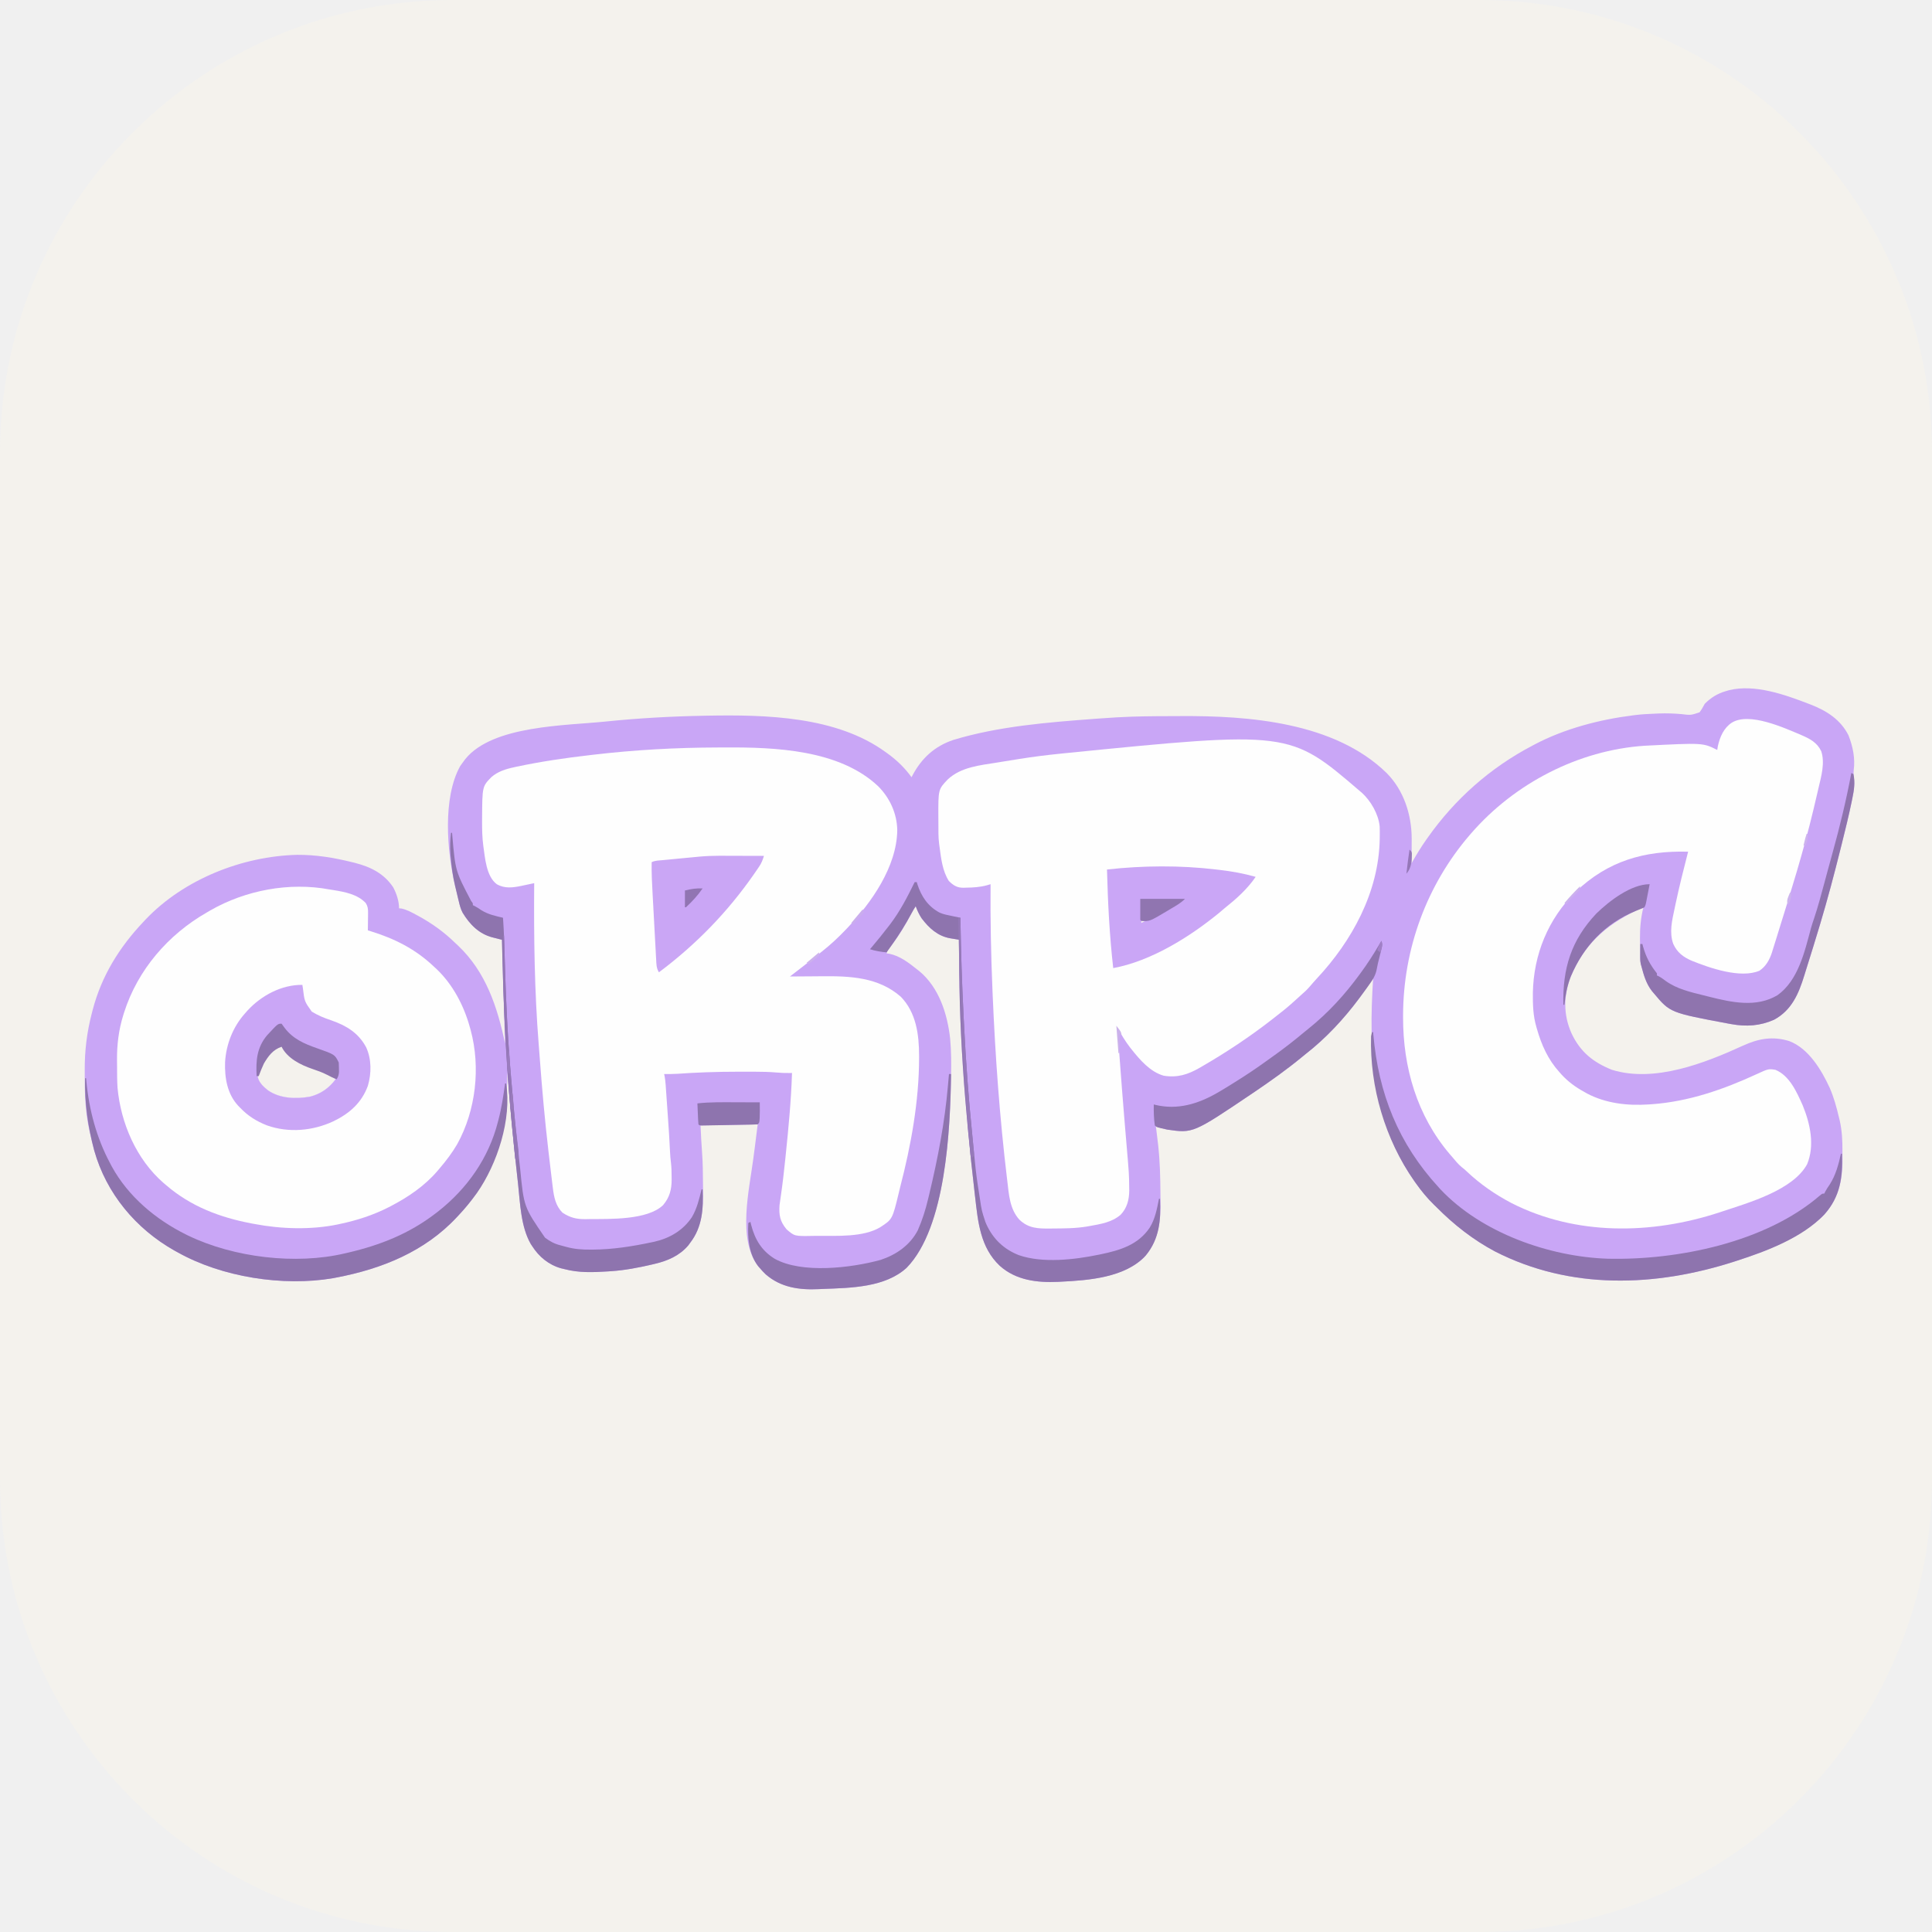
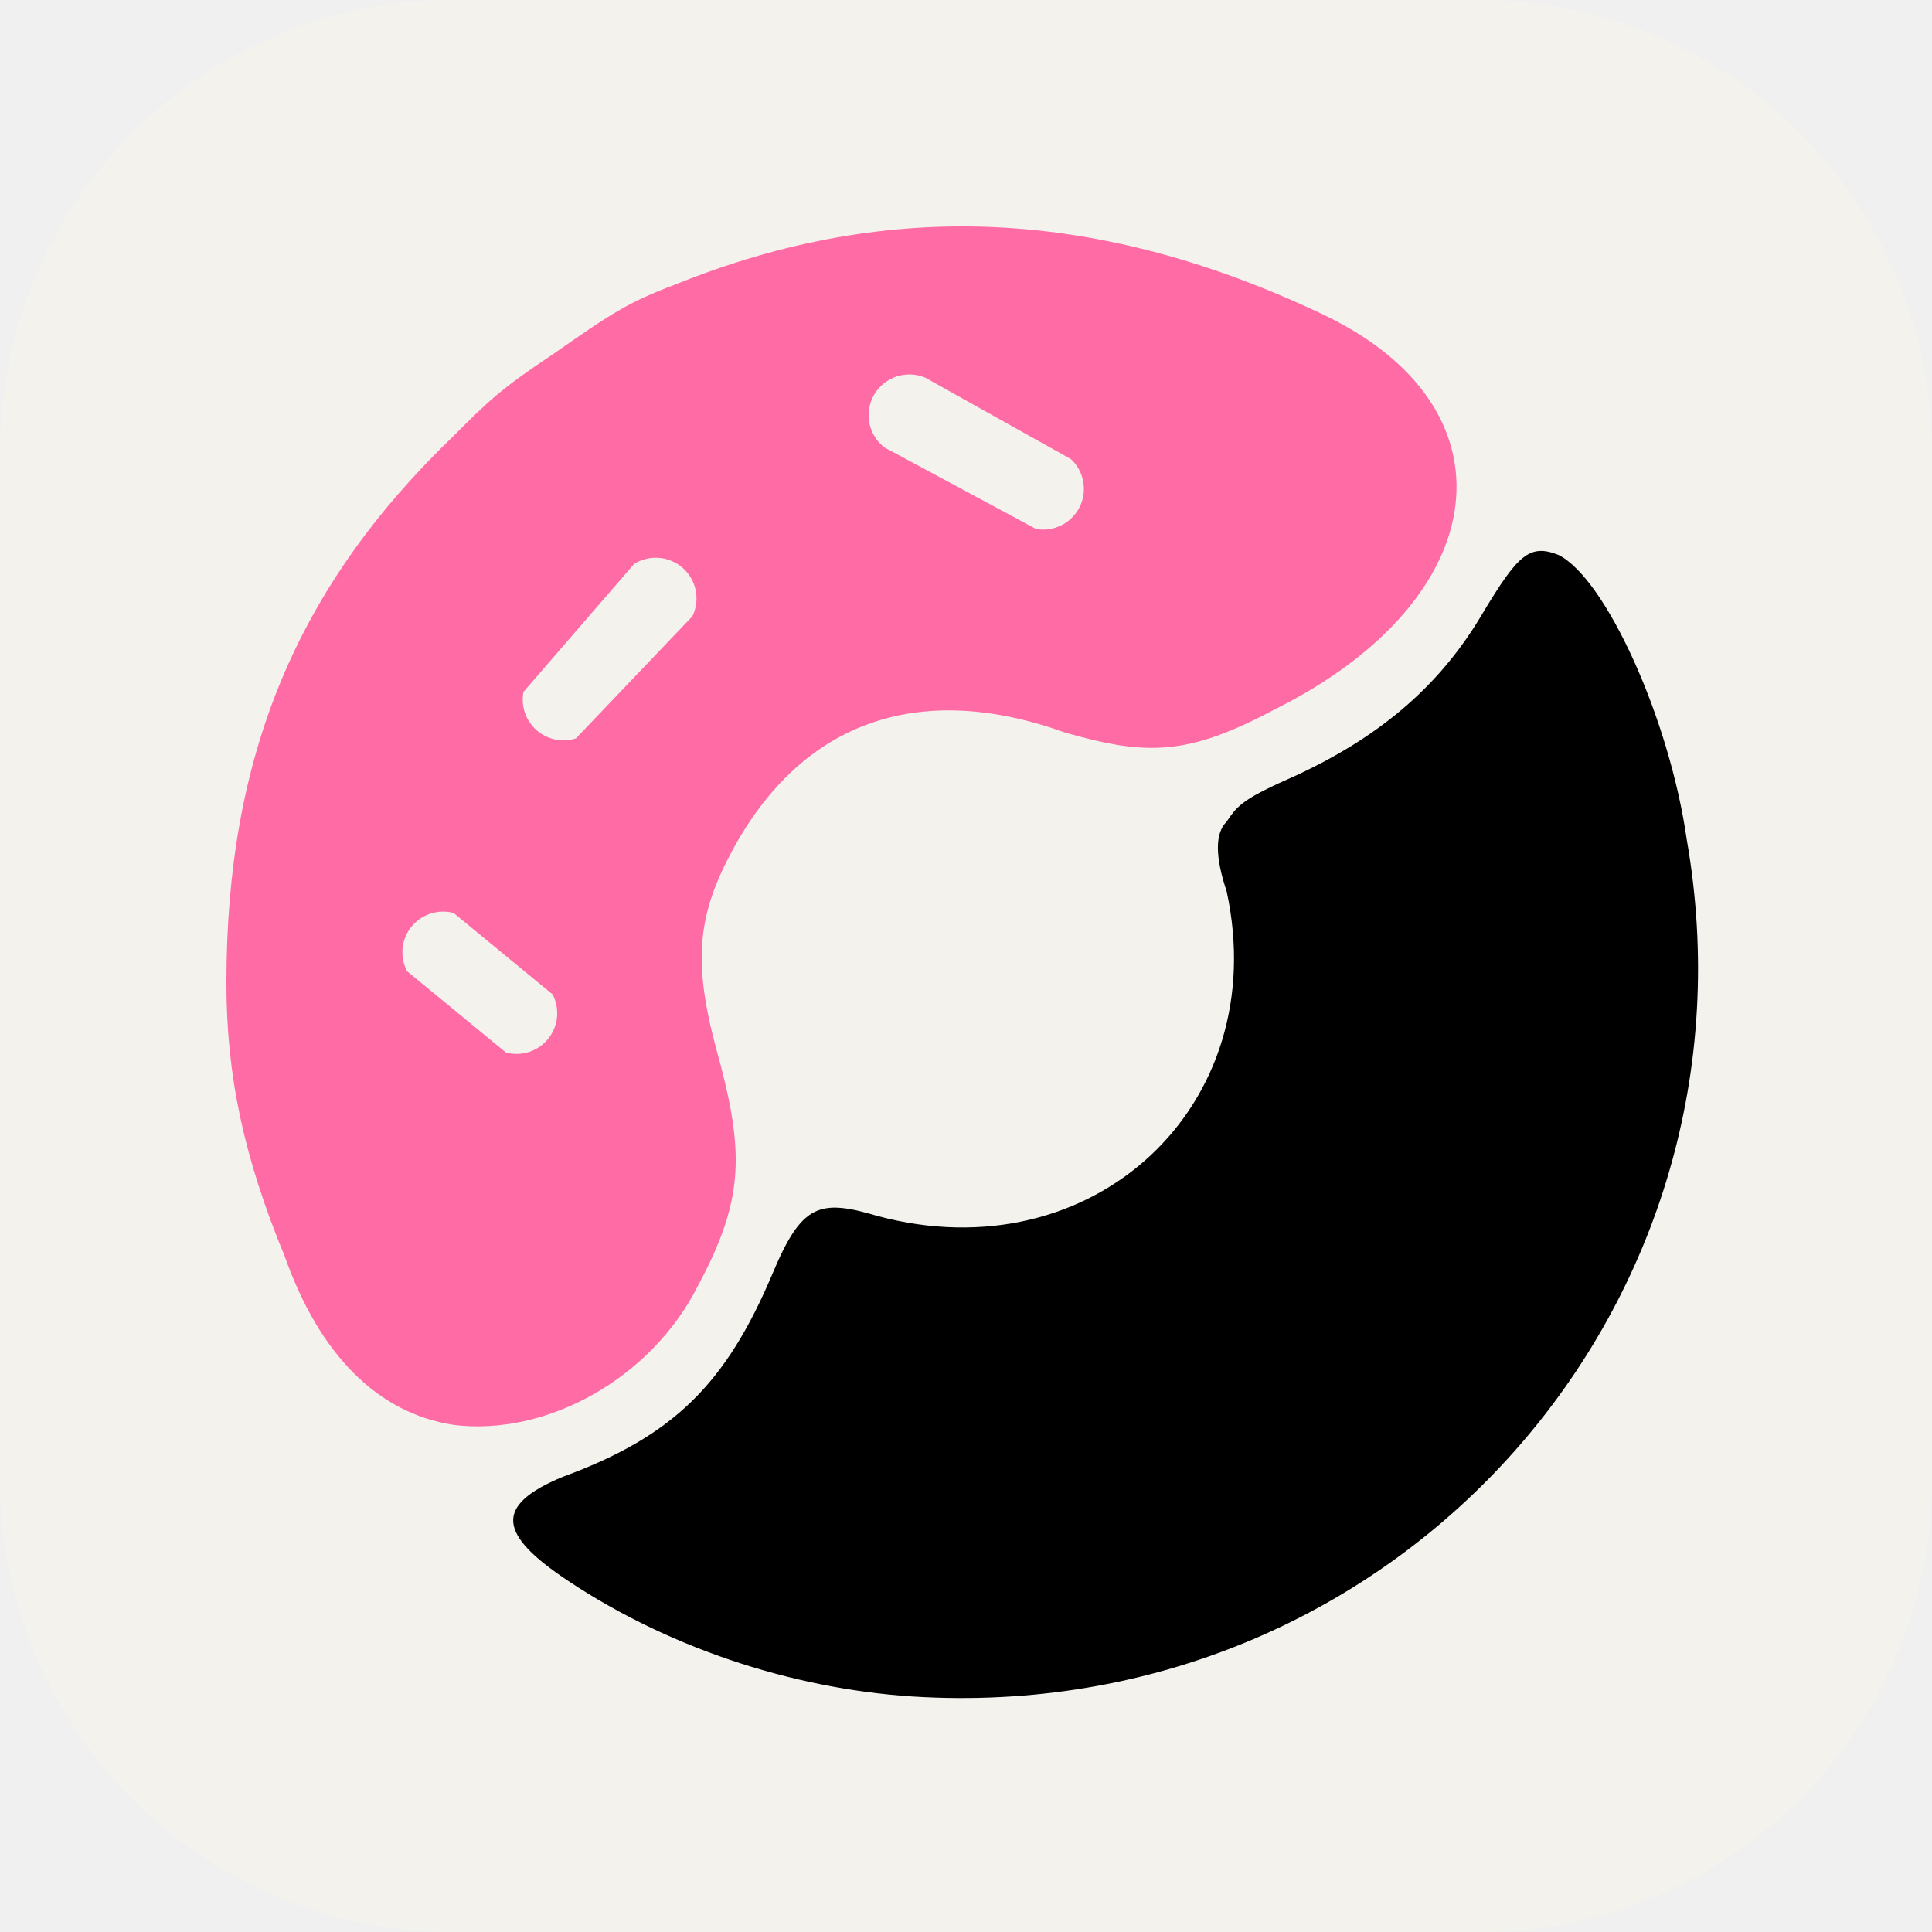
- <svg xmlns="http://www.w3.org/2000/svg" width="256" height="256" id="orpc" viewBox="0 0 256 256" fill="none">
-   <g clip-path="url(#clip0_228_6)">
-     <path d="M196 0H60C26.863 0 0 26.863 0 60V196C0 229.137 26.863 256 60 256H196C229.137 256 256 229.137 256 196V60C256 26.863 229.137 0 196 0Z" fill="#F4F2ED" />
-     <path d="M239.664 93.259C239.807 93.314 239.807 93.314 239.953 93.369C242.035 94.179 243.89 95.356 244.932 97.428C245.514 98.915 245.842 100.492 245.623 102.082C245.591 102.509 245.616 102.842 245.67 103.262C245.751 104.127 245.631 104.886 245.454 105.731C245.423 105.886 245.392 106.041 245.36 106.201C244.978 108.056 244.527 109.896 244.066 111.733C243.993 112.024 243.92 112.316 243.847 112.608C243.024 115.905 242.155 119.186 241.179 122.441C241.14 122.571 241.101 122.7 241.061 122.834C240.505 124.685 239.933 126.531 239.351 128.374C239.26 128.665 239.17 128.956 239.08 129.248C238.334 131.675 237.412 133.859 235.068 135.123C233.221 135.942 231.381 136.058 229.427 135.704C229.292 135.68 229.157 135.655 229.018 135.63C221.295 134.187 221.295 134.187 219.139 131.613C219.057 131.517 218.975 131.42 218.89 131.321C218.114 130.315 217.807 129.212 217.486 128C217.461 127.921 217.436 127.842 217.411 127.76C217.317 127.289 217.323 126.817 217.32 126.338C217.319 126.23 217.319 126.121 217.318 126.01C217.317 125.78 217.316 125.55 217.315 125.32C217.314 124.975 217.31 124.631 217.305 124.286C217.296 122.876 217.424 121.589 217.761 120.218C213.342 122.137 209.997 124.829 208.131 129.421C207.179 131.973 207.125 134.421 208.236 136.925C209.395 139.388 211.086 140.743 213.569 141.749C219.21 143.508 225.923 140.859 230.973 138.546C233.022 137.61 234.912 137.273 237.095 137.952C239.648 138.928 241.345 141.754 242.45 144.153C242.99 145.392 243.348 146.696 243.658 148.011C243.714 148.236 243.714 148.236 243.771 148.465C244.081 149.837 244.14 151.155 244.133 152.557C244.132 152.925 244.136 153.293 244.14 153.662C244.152 156.585 243.545 159.034 241.487 161.189C238.411 164.069 234.083 165.784 230.159 167.049C230.033 167.09 229.907 167.131 229.778 167.173C219.325 170.532 208.087 170.938 198.088 165.819C195.202 164.285 192.649 162.282 190.349 159.962C190.244 159.86 190.138 159.758 190.029 159.653C189.115 158.764 188.331 157.806 187.594 156.766C187.529 156.674 187.464 156.582 187.397 156.488C181.779 148.469 181.327 139.147 181.947 129.667C181.845 129.815 181.743 129.963 181.638 130.116C179.195 133.651 176.397 137.032 172.993 139.673C172.838 139.799 172.684 139.926 172.53 140.053C170.519 141.709 168.397 143.217 166.243 144.676C166.141 144.745 166.038 144.815 165.933 144.886C158.087 150.174 158.087 150.174 154.672 149.678C154.159 149.562 153.658 149.423 153.157 149.261C153.174 149.38 153.19 149.499 153.208 149.621C153.29 150.241 153.363 150.863 153.433 151.485C153.446 151.6 153.459 151.716 153.473 151.835C153.7 153.921 153.747 156.013 153.764 158.11C153.767 158.408 153.771 158.706 153.776 159.004C153.821 161.876 153.55 164.479 151.539 166.667C148.771 169.272 144.243 169.652 140.622 169.828C140.489 169.835 140.357 169.842 140.22 169.85C137.439 169.979 134.617 169.653 132.469 167.718C129.898 165.288 129.59 161.939 129.206 158.581C129.189 158.434 129.172 158.288 129.154 158.137C127.867 147.034 126.947 135.708 127.123 124.526C127.01 124.508 126.897 124.489 126.781 124.47C126.633 124.446 126.484 124.422 126.332 124.397C126.185 124.373 126.038 124.349 125.887 124.324C124.248 124.025 123.118 122.996 122.122 121.683C121.787 121.176 121.545 120.65 121.337 120.079C121.134 120.387 120.958 120.681 120.787 121.006C119.927 122.615 119.008 124.186 117.858 125.604C117.594 125.911 117.594 125.911 117.48 126.332C117.6 126.348 117.72 126.363 117.844 126.38C119.213 126.651 120.401 127.56 121.475 128.417C121.634 128.54 121.634 128.54 121.797 128.666C124.425 130.843 125.536 134.332 125.9 137.636C126.05 139.286 126.057 140.936 126.021 142.591C126.019 142.716 126.017 142.841 126.015 142.969C125.894 150.018 125.23 162.765 120.137 167.986C117.293 170.591 112.77 170.651 109.119 170.789C108.903 170.797 108.687 170.807 108.471 170.818C105.908 170.939 103.473 170.604 101.471 168.868C101.186 168.598 100.929 168.32 100.675 168.022C100.6 167.936 100.525 167.85 100.448 167.761C97.686 164.14 99.3 157.571 99.822 153.503C99.882 153.042 99.943 152.581 100.004 152.12C100.141 151.075 100.27 150.029 100.399 148.984C96.649 149.052 96.649 149.052 92.823 149.123C92.911 150.984 92.911 150.984 93.035 152.843C93.129 154.126 93.139 155.412 93.147 156.699C93.149 156.991 93.153 157.283 93.158 157.575C93.203 160.126 93.061 162.608 91.445 164.687C91.363 164.8 91.28 164.914 91.194 165.031C90.028 166.395 88.465 167.067 86.762 167.466C86.574 167.511 86.574 167.511 86.382 167.556C84.593 167.974 82.809 168.315 80.977 168.439C80.83 168.449 80.684 168.459 80.533 168.469C78.564 168.595 76.696 168.669 74.778 168.161C74.629 168.125 74.481 168.089 74.328 168.053C72.709 167.598 71.406 166.522 70.508 165.103C70.446 165.009 70.384 164.915 70.321 164.818C69.012 162.531 68.926 159.454 68.648 156.896C68.617 156.623 68.587 156.349 68.556 156.076C68.031 151.403 67.6 146.721 67.202 142.035C67.202 142.116 67.203 142.197 67.204 142.28C67.256 149.332 65.697 155.855 60.727 161.073C60.664 161.142 60.601 161.21 60.536 161.28C56.293 165.839 50.601 168.13 44.611 169.272C44.361 169.321 44.361 169.321 44.106 169.371C37.492 170.491 29.406 169.233 23.535 165.937C23.392 165.859 23.249 165.781 23.102 165.7C18.005 162.819 14.091 158.152 12.486 152.447C12.281 151.679 12.097 150.906 11.921 150.13C11.888 149.982 11.854 149.834 11.82 149.682C11.348 147.474 11.227 145.312 11.232 143.059C11.232 142.628 11.229 142.198 11.226 141.768C11.217 139.232 11.511 136.804 12.145 134.349C12.187 134.183 12.229 134.018 12.273 133.847C13.451 129.321 15.807 125.528 18.989 122.163C19.099 122.045 19.21 121.927 19.323 121.805C24.399 116.492 32.126 113.446 39.376 113.27C41.847 113.253 44.223 113.642 46.617 114.234C46.753 114.267 46.889 114.301 47.029 114.335C49.107 114.869 50.86 115.726 52.101 117.57C52.546 118.413 52.876 119.395 52.876 120.357C53.038 120.371 53.038 120.371 53.205 120.385C53.883 120.536 54.442 120.837 55.054 121.165C55.181 121.232 55.308 121.3 55.439 121.37C57.224 122.344 58.858 123.514 60.314 124.943C60.444 125.063 60.573 125.183 60.706 125.307C64.375 128.782 65.918 133.448 66.926 138.283C66.923 138.188 66.919 138.093 66.916 137.995C66.815 135.152 66.73 132.31 66.651 129.467C66.636 128.907 66.62 128.347 66.604 127.787C66.574 126.7 66.543 125.613 66.513 124.526C66.373 124.491 66.234 124.456 66.09 124.42C65.903 124.372 65.717 124.324 65.531 124.276C65.439 124.253 65.347 124.23 65.253 124.206C63.458 123.738 62.246 122.494 61.299 120.936C61.042 120.447 60.913 119.946 60.788 119.41C60.76 119.295 60.732 119.181 60.703 119.063C60.645 118.824 60.589 118.585 60.533 118.345C60.457 118.015 60.377 117.687 60.296 117.358C59.224 112.81 58.63 105.736 60.977 101.51C61.118 101.303 61.264 101.1 61.416 100.902C61.495 100.796 61.574 100.69 61.656 100.58C65.291 96.086 74.986 96.161 80.331 95.599C84.624 95.16 88.923 94.921 93.236 94.84C93.397 94.836 93.558 94.833 93.724 94.83C101.462 94.691 110.805 94.896 117.342 99.651C117.42 99.707 117.497 99.762 117.577 99.819C118.827 100.719 119.873 101.733 120.786 102.986C120.825 102.91 120.863 102.835 120.903 102.757C122.119 100.449 123.856 98.875 126.322 98.044C132.311 96.23 138.857 95.712 145.073 95.248C145.186 95.239 145.3 95.231 145.416 95.222C146.206 95.164 146.995 95.112 147.785 95.065C147.9 95.058 148.015 95.052 148.134 95.045C150.459 94.913 152.785 94.896 155.113 94.893C155.534 94.892 155.955 94.89 156.375 94.887C165.492 94.82 176.851 95.701 183.737 102.43C186.008 104.712 187.048 107.943 187.057 111.124C187.056 111.515 187.054 111.906 187.052 112.297C187.051 112.499 187.051 112.702 187.05 112.904C187.049 113.397 187.046 113.889 187.043 114.381C187.102 114.277 187.161 114.172 187.222 114.064C187.752 113.134 188.307 112.235 188.92 111.359C189.003 111.24 189.086 111.121 189.172 110.999C192.797 105.865 197.47 101.73 203.022 98.817C203.115 98.767 203.208 98.718 203.304 98.666C207.276 96.561 211.951 95.341 216.384 94.787C216.478 94.775 216.572 94.763 216.669 94.75C217.559 94.641 218.45 94.597 219.346 94.561C219.507 94.554 219.668 94.547 219.833 94.54C220.826 94.502 221.789 94.535 222.778 94.621C224.04 94.774 224.04 94.774 225.198 94.388C225.471 94.026 225.672 93.656 225.889 93.259C226.69 92.45 227.559 91.91 228.644 91.591C228.871 91.524 228.871 91.524 229.103 91.456C232.488 90.616 236.504 92.037 239.664 93.259ZM151.229 122.024C151.229 122.116 151.229 122.208 151.229 122.302C151.41 122.211 151.592 122.119 151.78 122.024C151.598 122.024 151.416 122.024 151.229 122.024ZM35.795 139.534C35.049 140.4 34.392 141.464 34.142 142.591C34.249 143.405 34.886 143.964 35.489 144.462C37.086 145.577 39.206 145.639 41.073 145.315C42.513 144.952 43.587 144.182 44.473 143.008C43.603 142.358 42.76 141.965 41.735 141.627C40.606 141.234 39.64 140.83 38.688 140.09C38.604 140.029 38.52 139.967 38.434 139.904C38.067 139.62 37.799 139.324 37.551 138.935C37.472 138.811 37.392 138.688 37.31 138.561C36.716 138.561 36.212 139.149 35.795 139.534Z" fill="#C9A6F6" />
-     <path d="M95.18 99.044C95.477 99.043 95.773 99.042 96.07 99.04C102.713 99.006 111.217 99.328 116.357 104.176C117.907 105.733 118.855 107.784 118.892 110.004C118.833 114.857 115.448 119.64 112.246 122.997C112.174 123.073 112.102 123.148 112.029 123.225C111.053 124.245 110.049 125.182 108.94 126.054C108.793 126.172 108.646 126.29 108.499 126.407C107.599 127.127 106.689 127.833 105.777 128.536C105.67 128.619 105.563 128.701 105.452 128.786C105.191 128.988 104.93 129.189 104.669 129.39C104.806 129.388 104.806 129.388 104.946 129.387C105.907 129.377 106.868 129.371 107.829 129.367C108.186 129.365 108.543 129.362 108.901 129.358C112.65 129.321 116.399 129.479 119.357 132.068C121.398 134.159 121.782 137.09 121.785 139.89C121.785 139.987 121.785 140.084 121.785 140.184C121.776 145.934 120.717 151.772 119.271 157.322C119.218 157.542 119.165 157.762 119.113 157.983C118.25 161.562 118.25 161.562 116.654 162.602C114.4 163.973 110.858 163.741 108.31 163.755C108.097 163.757 107.884 163.759 107.671 163.763C105.281 163.809 105.281 163.809 104.223 162.89C103.355 161.846 103.202 161.027 103.292 159.684C103.347 159.243 103.414 158.804 103.48 158.365C103.709 156.79 103.886 155.213 104.05 153.63C104.064 153.49 104.079 153.35 104.094 153.205C104.476 149.536 104.828 145.863 104.945 142.174C104.865 142.176 104.784 142.178 104.702 142.179C104.061 142.186 103.434 142.168 102.796 142.106C101.943 142.031 101.096 142.013 100.24 142.012C100.084 142.011 99.929 142.011 99.768 142.01C99.267 142.009 98.766 142.009 98.264 142.009C98.008 142.009 98.008 142.009 97.746 142.009C95.05 142.009 92.374 142.097 89.684 142.287C89.122 142.32 88.565 142.323 88.002 142.313C88.023 142.412 88.045 142.512 88.067 142.614C88.138 142.998 88.176 143.37 88.204 143.759C88.219 143.98 88.219 143.98 88.236 144.206C88.246 144.364 88.257 144.522 88.269 144.685C88.28 144.851 88.292 145.016 88.304 145.187C88.329 145.538 88.353 145.889 88.378 146.24C88.414 146.769 88.452 147.297 88.489 147.826C88.601 149.416 88.713 151.006 88.781 152.598C88.803 153.074 88.838 153.543 88.899 154.015C88.981 154.658 88.991 155.285 88.992 155.932C88.993 156.05 88.995 156.168 88.997 156.29C89 157.616 88.73 158.657 87.864 159.684C85.784 161.691 80.772 161.513 78.127 161.534C77.954 161.538 77.781 161.542 77.604 161.546C76.372 161.555 75.556 161.351 74.528 160.683C73.62 159.767 73.395 158.595 73.247 157.347C73.228 157.19 73.228 157.19 73.207 157.03C73.165 156.685 73.123 156.339 73.082 155.993C73.067 155.871 73.052 155.75 73.037 155.625C72.926 154.709 72.818 153.792 72.712 152.875C72.697 152.746 72.682 152.618 72.666 152.485C72.197 148.45 71.832 144.41 71.533 140.358C71.486 139.714 71.435 139.069 71.384 138.425C70.817 131.303 70.729 124.163 70.783 117.022C70.705 117.039 70.628 117.055 70.548 117.073C70.19 117.15 69.832 117.225 69.475 117.3C69.352 117.326 69.23 117.353 69.104 117.38C67.964 117.617 66.875 117.768 65.824 117.161C64.418 116.102 64.271 113.665 64.033 112.019C63.895 110.962 63.874 109.914 63.878 108.849C63.879 108.689 63.88 108.529 63.88 108.365C63.907 104.208 63.907 104.208 65.114 102.969C65.947 102.239 67.009 101.901 68.071 101.675C68.197 101.647 68.322 101.62 68.451 101.591C71.624 100.917 74.863 100.439 78.084 100.068C78.351 100.036 78.351 100.036 78.623 100.004C84.127 99.357 89.64 99.058 95.18 99.044Z" fill="#FEFEFE" />
-     <path d="M180.156 104.793C180.257 104.878 180.358 104.962 180.462 105.05C181.639 106.127 182.647 107.863 182.812 109.481C182.829 109.902 182.83 110.321 182.825 110.742C182.823 110.971 182.823 110.971 182.82 111.205C182.687 118.22 179.152 124.673 174.469 129.681C174.163 130.011 173.868 130.347 173.578 130.692C173.192 131.142 172.774 131.53 172.324 131.914C172.006 132.189 171.699 132.473 171.392 132.759C170.537 133.536 169.635 134.243 168.723 134.948C168.598 135.046 168.598 135.046 168.47 135.145C165.569 137.402 162.497 139.438 159.321 141.28C159.202 141.349 159.082 141.419 158.958 141.491C157.398 142.385 156.019 142.829 154.196 142.537C152.401 142.027 151.045 140.438 149.92 139.022C149.861 138.948 149.802 138.875 149.742 138.799C149.108 137.982 148.59 137.087 148.06 136.199C148.15 137.411 148.24 138.623 148.33 139.836C148.353 140.141 148.376 140.447 148.398 140.753C148.573 143.107 148.754 145.461 148.95 147.813C148.979 148.161 149.008 148.508 149.036 148.856C149.055 149.085 149.074 149.315 149.093 149.544C149.102 149.657 149.112 149.769 149.121 149.885C149.167 150.441 149.214 150.996 149.262 151.551C149.607 155.578 149.607 155.578 149.625 157.393C149.628 157.567 149.628 157.567 149.631 157.745C149.624 158.968 149.337 160.082 148.48 160.97C147.317 161.97 145.804 162.203 144.341 162.463C144.203 162.488 144.203 162.488 144.062 162.514C142.534 162.774 140.987 162.773 139.442 162.785C139.34 162.786 139.237 162.787 139.132 162.789C137.563 162.806 136.268 162.764 135.082 161.62C133.788 160.206 133.684 158.284 133.468 156.444C133.456 156.35 133.445 156.256 133.433 156.159C132.459 148.056 131.874 139.905 131.53 131.752C131.524 131.604 131.518 131.455 131.511 131.303C131.311 126.586 131.214 121.881 131.255 117.161C131.033 117.227 131.033 117.227 130.806 117.294C129.881 117.553 128.956 117.608 128.001 117.621C127.901 117.625 127.801 117.629 127.698 117.633C126.835 117.643 126.35 117.345 125.728 116.735C124.887 115.407 124.712 113.829 124.505 112.297C124.481 112.123 124.457 111.95 124.433 111.771C124.327 110.911 124.342 110.047 124.342 109.182C124.342 108.869 124.339 108.557 124.337 108.244C124.322 104.602 124.322 104.602 125.583 103.278C127.352 101.617 129.888 101.403 132.185 101.032C132.39 100.998 132.596 100.964 132.801 100.93C133.433 100.825 134.066 100.724 134.699 100.624C134.861 100.598 134.861 100.598 135.027 100.571C136.864 100.277 138.703 100.047 140.553 99.86C140.698 99.845 140.843 99.83 140.993 99.815C170.871 96.829 170.871 96.829 180.156 104.793ZM151.229 122.024C151.229 122.116 151.229 122.208 151.229 122.302C151.41 122.211 151.592 122.119 151.78 122.024C151.598 122.024 151.416 122.024 151.229 122.024Z" fill="#FEFEFE" />
-     <path d="M238.715 97.411C239.831 97.898 240.783 98.394 241.322 99.539C241.842 101.075 241.325 102.881 240.964 104.402C240.913 104.622 240.863 104.841 240.813 105.061C240.663 105.713 240.508 106.365 240.352 107.016C240.329 107.112 240.307 107.208 240.283 107.307C238.979 112.774 237.308 118.131 235.636 123.492C235.541 123.801 235.445 124.109 235.35 124.418C235.206 124.886 235.059 125.353 234.911 125.82C234.854 126.008 234.854 126.008 234.795 126.201C234.481 127.173 234 128.048 233.138 128.625C230.622 129.694 226.562 128.268 224.178 127.31C223.051 126.824 222.231 126.216 221.714 125.067C221.167 123.555 221.558 121.947 221.885 120.426C221.928 120.223 221.97 120.019 222.013 119.816C222.506 117.48 223.092 115.165 223.685 112.853C217.898 112.701 213.071 114.063 208.782 118.169C205.146 121.75 203.211 126.46 203.112 131.56C203.101 133.107 203.135 134.568 203.573 136.06C203.601 136.157 203.628 136.254 203.656 136.353C204.262 138.468 205.122 140.391 206.604 142.035C206.774 142.226 206.774 142.226 206.947 142.421C207.838 143.371 208.772 144.055 209.91 144.676C210.039 144.75 210.168 144.824 210.3 144.9C212.814 146.215 215.665 146.531 218.45 146.343C218.597 146.334 218.743 146.324 218.895 146.314C223.775 145.96 228.36 144.362 232.781 142.323C234.323 141.614 234.323 141.614 235.256 141.757C237.13 142.534 238.085 144.712 238.871 146.474C239.86 148.892 240.488 151.754 239.457 154.256C237.595 157.711 231.63 159.386 228.23 160.518C228.02 160.588 228.02 160.588 227.805 160.659C218.833 163.591 208.815 163.759 200.267 159.406C198.112 158.274 196.134 156.907 194.36 155.228C194.065 154.949 194.065 154.949 193.715 154.677C193.215 154.269 192.829 153.786 192.416 153.292C192.31 153.17 192.205 153.048 192.096 152.922C187.767 147.836 185.905 141.445 185.916 134.818C185.916 134.717 185.916 134.617 185.916 134.513C185.935 125.747 189.046 117.257 194.757 110.629C194.859 110.511 194.859 110.511 194.963 110.391C200.71 103.784 209.171 99.401 217.899 98.817C225.652 98.42 225.652 98.42 227.542 99.373C227.584 99.115 227.584 99.115 227.628 98.852C227.899 97.632 228.412 96.456 229.47 95.76C231.804 94.309 236.457 96.464 238.715 97.411Z" fill="#FEFEFE" />
-     <path d="M43.647 117.856C43.83 117.885 44.013 117.914 44.197 117.942C45.71 118.189 47.374 118.499 48.468 119.662C48.737 120.1 48.776 120.429 48.77 120.941C48.769 121.145 48.769 121.145 48.767 121.354C48.764 121.565 48.764 121.565 48.761 121.781C48.759 121.925 48.758 122.068 48.757 122.216C48.754 122.569 48.749 122.922 48.743 123.275C48.83 123.302 48.916 123.328 49.005 123.355C52.307 124.378 55.031 125.73 57.559 128.139C57.663 128.234 57.766 128.33 57.872 128.428C59.999 130.46 61.459 133.233 62.243 136.06C62.283 136.201 62.324 136.341 62.365 136.486C63.696 141.429 63.064 147.12 60.584 151.606C59.911 152.76 59.116 153.808 58.248 154.82C58.154 154.932 58.06 155.043 57.964 155.158C56.259 157.15 54.078 158.624 51.774 159.823C51.689 159.867 51.603 159.912 51.516 159.957C49.471 161.006 47.267 161.715 45.024 162.185C44.927 162.206 44.831 162.227 44.731 162.249C41.221 162.976 37.236 162.856 33.729 162.185C33.599 162.161 33.47 162.138 33.337 162.113C29.159 161.324 25.276 159.857 22.02 157.044C21.898 156.941 21.777 156.839 21.652 156.734C18.064 153.6 16.014 148.849 15.573 144.136C15.517 143.251 15.515 142.366 15.513 141.479C15.511 141.137 15.507 140.794 15.503 140.451C15.489 138.432 15.727 136.464 16.329 134.531C16.364 134.417 16.4 134.302 16.436 134.184C18.241 128.505 22.281 123.842 27.392 120.913C27.547 120.822 27.701 120.731 27.86 120.638C32.545 117.952 38.339 116.862 43.647 117.856ZM35.795 139.534C35.049 140.4 34.392 141.464 34.142 142.591C34.249 143.405 34.886 143.964 35.489 144.462C37.086 145.578 39.206 145.639 41.073 145.315C42.513 144.952 43.587 144.182 44.473 143.008C43.603 142.358 42.76 141.965 41.735 141.627C40.606 141.234 39.64 140.83 38.688 140.09C38.604 140.029 38.52 139.967 38.434 139.904C38.067 139.62 37.799 139.324 37.551 138.935C37.472 138.812 37.392 138.688 37.31 138.561C36.716 138.561 36.212 139.149 35.795 139.534Z" fill="#FEFEFE" />
-     <path d="M40.065 130.501C40.089 130.649 40.112 130.796 40.136 130.949C40.344 132.689 40.344 132.689 41.311 134.046C42.148 134.554 42.97 134.897 43.896 135.2C45.874 135.891 47.479 136.842 48.514 138.764C49.24 140.33 49.228 142.225 48.746 143.871C47.93 146.125 46.294 147.55 44.197 148.567C41.448 149.854 38.262 150.139 35.382 149.122C33.988 148.576 32.837 147.86 31.8 146.76C31.72 146.679 31.64 146.597 31.557 146.514C30.101 144.937 29.756 142.815 29.825 140.731C29.964 138.351 30.891 136.021 32.489 134.253C32.596 134.131 32.703 134.009 32.813 133.883C34.66 131.888 37.328 130.47 40.065 130.501ZM35.795 139.534C35.049 140.4 34.392 141.464 34.142 142.591C34.249 143.405 34.886 143.964 35.489 144.462C37.086 145.577 39.206 145.639 41.073 145.315C42.513 144.952 43.587 144.182 44.473 143.008C43.603 142.358 42.76 141.965 41.735 141.627C40.606 141.234 39.64 140.83 38.688 140.09C38.604 140.029 38.52 139.967 38.434 139.904C38.067 139.62 37.799 139.324 37.551 138.935C37.472 138.811 37.392 138.688 37.31 138.561C36.716 138.561 36.212 139.149 35.795 139.534Z" fill="#CAA6F6" />
-     <path d="M181.809 136.755C181.854 136.755 181.9 136.755 181.947 136.755C181.955 136.853 181.963 136.951 181.971 137.053C182.652 144.91 185.3 151.53 190.625 157.322C190.736 157.445 190.736 157.445 190.849 157.571C196.298 163.371 205.313 166.536 213.051 166.788C222.291 166.997 233.917 164.638 241.119 158.433C241.454 158.155 241.454 158.155 241.73 158.155C241.766 158.078 241.802 158 241.839 157.919C242.022 157.568 242.238 157.257 242.462 156.931C243.245 155.703 243.619 154.29 243.934 152.875C243.979 152.875 244.025 152.875 244.071 152.875C244.179 155.968 243.862 158.554 241.73 160.935C238.782 164.021 234.099 165.78 230.159 167.049C230.033 167.09 229.907 167.131 229.778 167.173C219.325 170.532 208.087 170.938 198.088 165.819C195.202 164.286 192.649 162.282 190.349 159.962C190.244 159.86 190.138 159.758 190.029 159.654C189.115 158.764 188.331 157.806 187.594 156.766C187.529 156.674 187.464 156.582 187.397 156.488C183.542 150.986 181.489 144.065 181.671 137.311C181.74 136.972 181.74 136.972 181.809 136.755Z" fill="#8E74AE" />
-     <path d="M161.147 115.215C161.345 115.238 161.345 115.238 161.547 115.26C163.194 115.449 164.785 115.734 166.381 116.188C165.267 117.826 163.785 119.133 162.249 120.357C162.013 120.557 161.778 120.756 161.543 120.956C157.651 124.148 152.504 127.361 147.509 128.278C147.015 123.932 146.796 119.587 146.683 115.215C151.416 114.685 156.417 114.645 161.147 115.215ZM151.229 122.024C151.229 122.116 151.229 122.208 151.229 122.302C151.41 122.211 151.592 122.119 151.78 122.024C151.598 122.024 151.416 122.024 151.229 122.024Z" fill="#CAA6F6" />
-     <path d="M11.275 142.869C11.321 142.869 11.366 142.869 11.413 142.869C11.422 142.99 11.431 143.11 11.44 143.234C11.795 147.037 12.785 150.762 14.582 154.125C14.658 154.271 14.734 154.417 14.813 154.567C16.995 158.543 20.634 161.59 24.637 163.575C24.733 163.623 24.829 163.67 24.927 163.719C30.98 166.636 39.183 167.619 45.713 166.076C45.861 166.042 46.01 166.008 46.163 165.972C50.407 164.976 54.214 163.471 57.697 160.796C57.83 160.694 57.963 160.592 58.099 160.487C61.906 157.482 64.745 153.453 65.962 148.706C65.988 148.607 66.014 148.509 66.041 148.408C66.462 146.813 66.705 145.197 66.926 143.564C66.972 143.564 67.017 143.564 67.064 143.564C67.833 148.304 65.887 154.224 63.208 158.062C62.445 159.123 61.627 160.128 60.727 161.074C60.664 161.142 60.601 161.21 60.536 161.28C56.293 165.839 50.601 168.13 44.611 169.272C44.444 169.305 44.278 169.338 44.106 169.371C37.492 170.491 29.406 169.233 23.535 165.937C23.392 165.859 23.249 165.781 23.102 165.7C18.005 162.819 14.091 158.152 12.486 152.448C11.629 149.226 11.216 146.197 11.275 142.869Z" fill="#8E74AE" />
-     <path d="M97.834 113.4C98.163 113.401 98.493 113.401 98.823 113.402C99.624 113.404 100.425 113.406 101.226 113.409C101.068 113.927 100.903 114.366 100.599 114.814C100.494 114.969 100.494 114.969 100.387 115.128C100.312 115.237 100.236 115.346 100.158 115.459C100.039 115.632 100.039 115.632 99.918 115.808C96.419 120.852 92.208 125.172 87.313 128.834C86.968 128.298 86.973 127.725 86.943 127.106C86.936 126.988 86.93 126.87 86.922 126.748C86.9 126.358 86.88 125.967 86.86 125.577C86.845 125.304 86.83 125.032 86.815 124.759C86.783 124.187 86.753 123.616 86.722 123.044C86.684 122.314 86.644 121.585 86.604 120.856C86.573 120.293 86.542 119.729 86.512 119.166C86.497 118.897 86.483 118.629 86.468 118.36C86.393 116.987 86.323 115.619 86.349 114.243C86.805 114.013 87.317 114.021 87.819 113.973C87.999 113.956 87.999 113.956 88.184 113.938C88.44 113.913 88.696 113.888 88.952 113.863C89.338 113.826 89.723 113.789 90.108 113.751C90.723 113.691 91.338 113.633 91.953 113.577C92.221 113.552 92.489 113.526 92.757 113.5C94.445 113.351 96.141 113.394 97.834 113.4Z" fill="#CAA6F5" />
-     <path d="M121.199 116.883C121.29 116.883 121.381 116.883 121.475 116.883C121.515 117.022 121.515 117.022 121.557 117.163C122.083 118.801 122.973 120.113 124.51 120.932C125.012 121.154 125.542 121.252 126.078 121.361C126.192 121.385 126.306 121.409 126.423 121.434C126.702 121.493 126.981 121.551 127.26 121.608C127.263 121.774 127.265 121.941 127.268 122.113C127.335 126.268 127.466 130.416 127.677 134.566C127.7 135.009 127.722 135.453 127.744 135.896C127.993 140.848 128.356 145.777 128.863 150.708C128.917 151.248 128.97 151.788 129.023 152.327C129.041 152.516 129.059 152.705 129.078 152.894C129.113 153.251 129.147 153.608 129.182 153.965C129.309 155.263 129.477 156.55 129.688 157.837C129.742 158.17 129.793 158.503 129.843 158.837C130.075 160.406 130.075 160.406 130.566 161.907C130.613 162.018 130.659 162.128 130.707 162.241C131.597 164.191 133.042 165.55 135.019 166.321C138.187 167.408 142.371 166.915 145.564 166.259C145.654 166.24 145.744 166.222 145.837 166.203C148.393 165.672 150.79 164.966 152.331 162.689C153.061 161.529 153.306 160.181 153.57 158.85C153.616 158.85 153.661 158.85 153.708 158.85C153.836 161.644 153.647 164.163 151.802 166.381C149.139 169.276 144.315 169.649 140.622 169.828C140.489 169.835 140.357 169.842 140.22 169.85C137.439 169.979 134.617 169.653 132.469 167.718C129.898 165.288 129.59 161.939 129.206 158.581C129.18 158.361 129.18 158.361 129.154 158.138C127.867 147.034 126.947 135.708 127.123 124.526C127.01 124.508 126.897 124.489 126.781 124.471C126.633 124.446 126.484 124.422 126.332 124.397C126.185 124.373 126.038 124.349 125.887 124.324C124.248 124.025 123.118 122.996 122.122 121.683C121.787 121.176 121.545 120.65 121.337 120.079C121.134 120.387 120.958 120.681 120.787 121.006C120 122.479 119.136 123.861 118.169 125.221C118.039 125.404 117.909 125.587 117.78 125.771C117.681 125.91 117.582 126.05 117.48 126.193C116.713 126.123 116.011 126.013 115.276 125.777C115.352 125.688 115.352 125.688 115.43 125.597C116.231 124.658 117.003 123.699 117.756 122.719C117.824 122.63 117.893 122.541 117.964 122.449C119.277 120.72 120.243 118.831 121.199 116.883Z" fill="#8E74AE" />
-     <path d="M59.763 110.352C59.809 110.352 59.854 110.352 59.901 110.352C59.913 110.493 59.925 110.635 59.937 110.781C60.344 115.414 60.344 115.414 62.439 119.404C62.656 119.662 62.656 119.662 62.656 119.94C62.774 119.997 62.774 119.997 62.894 120.054C63.214 120.222 63.501 120.416 63.801 120.618C64.696 121.17 65.639 121.369 66.651 121.608C66.789 123.564 66.839 125.522 66.892 127.482C67.032 132.603 67.271 137.699 67.722 142.803C67.754 143.162 67.785 143.522 67.816 143.882C68.108 147.251 68.423 150.617 68.821 153.976C68.855 154.264 68.888 154.553 68.921 154.841C69.417 159.927 69.417 159.927 72.214 163.994C72.863 164.484 73.472 164.817 74.261 165.01C74.509 165.071 74.756 165.138 75.001 165.21C76.105 165.523 77.139 165.59 78.282 165.581C78.419 165.581 78.419 165.581 78.559 165.58C81.183 165.564 83.75 165.158 86.314 164.617C86.502 164.578 86.502 164.578 86.694 164.538C88.724 164.079 90.483 163.053 91.663 161.307C92.351 160.158 92.643 158.89 92.961 157.6C93.006 157.6 93.052 157.6 93.099 157.6C93.212 160.16 93.072 162.594 91.445 164.687C91.363 164.8 91.28 164.914 91.194 165.031C90.028 166.396 88.465 167.067 86.762 167.466C86.574 167.511 86.574 167.511 86.382 167.557C84.593 167.974 82.809 168.315 80.977 168.439C80.83 168.449 80.684 168.459 80.533 168.469C78.564 168.595 76.696 168.67 74.778 168.161C74.629 168.125 74.481 168.09 74.328 168.053C72.709 167.598 71.406 166.523 70.508 165.104C70.446 165.01 70.384 164.916 70.321 164.819C69.012 162.531 68.925 159.454 68.648 156.896C68.617 156.62 68.587 156.344 68.556 156.068C68.421 154.865 68.293 153.662 68.166 152.458C68.149 152.296 68.132 152.133 68.114 151.966C67.154 142.841 66.69 133.698 66.513 124.526C66.373 124.491 66.234 124.456 66.09 124.42C65.903 124.372 65.717 124.324 65.531 124.276C65.439 124.253 65.347 124.23 65.253 124.207C63.458 123.738 62.246 122.495 61.299 120.936C61.042 120.448 60.913 119.946 60.788 119.41C60.76 119.296 60.732 119.181 60.703 119.063C60.645 118.824 60.589 118.585 60.533 118.346C60.457 118.016 60.377 117.687 60.296 117.358C59.999 116.096 59.828 114.84 59.72 113.548C59.708 113.405 59.696 113.263 59.683 113.116C59.615 112.178 59.65 111.284 59.763 110.352Z" fill="#8E74AE" />
-     <path d="M183.049 124.665C183.2 125.124 183.172 125.261 183.059 125.717C183.029 125.841 182.998 125.966 182.967 126.095C182.934 126.225 182.902 126.355 182.868 126.489C182.805 126.744 182.743 126.999 182.68 127.254C182.648 127.38 182.616 127.506 182.584 127.635C182.53 127.864 182.482 128.094 182.444 128.326C182.291 129.239 181.875 129.859 181.335 130.597C181.249 130.718 181.162 130.839 181.073 130.964C180.816 131.321 180.556 131.676 180.294 132.03C180.224 132.125 180.154 132.22 180.081 132.318C178.071 135.026 175.649 137.612 172.993 139.673C172.838 139.799 172.684 139.926 172.53 140.053C170.519 141.709 168.397 143.217 166.243 144.676C166.141 144.745 166.038 144.815 165.933 144.886C158.093 150.171 158.093 150.171 154.672 149.678C153.268 149.373 153.268 149.373 153.019 149.123C152.887 148.2 152.866 147.274 152.882 146.343C152.955 146.363 153.029 146.383 153.105 146.404C156.031 147.103 158.74 146.278 161.284 144.815C161.368 144.767 161.452 144.719 161.538 144.669C162.15 144.314 162.751 143.941 163.351 143.564C163.503 143.469 163.503 143.469 163.658 143.373C165.147 142.446 166.595 141.476 168.014 140.443C168.318 140.223 168.624 140.004 168.929 139.786C170.245 138.843 171.512 137.854 172.755 136.814C172.964 136.64 173.177 136.468 173.39 136.298C175.993 134.208 178.188 131.807 180.156 129.112C180.22 129.024 180.285 128.936 180.351 128.846C181.175 127.719 181.925 126.563 182.635 125.36C182.773 125.128 182.911 124.896 183.049 124.665Z" fill="#8E74AE" />
-     <path d="M245.311 102.43C245.448 102.499 245.448 102.499 245.587 102.569C245.833 103.644 245.677 104.669 245.454 105.731C245.407 105.963 245.407 105.963 245.36 106.201C244.978 108.057 244.527 109.896 244.066 111.733C243.993 112.024 243.92 112.316 243.847 112.608C243.024 115.905 242.155 119.186 241.179 122.441C241.14 122.571 241.101 122.7 241.061 122.834C240.505 124.685 239.933 126.531 239.351 128.374C239.26 128.665 239.17 128.956 239.08 129.248C238.333 131.676 237.411 133.859 235.068 135.123C233.221 135.942 231.381 136.058 229.427 135.704C229.292 135.68 229.157 135.655 229.018 135.63C221.295 134.187 221.295 134.187 219.139 131.613C219.016 131.468 219.016 131.468 218.89 131.321C218.114 130.315 217.807 129.212 217.486 128C217.461 127.91 217.436 127.82 217.41 127.727C217.346 127.433 217.332 127.174 217.335 126.873C217.335 126.768 217.336 126.663 217.336 126.555C217.337 126.447 217.338 126.339 217.34 126.228C217.34 126.118 217.341 126.008 217.341 125.894C217.343 125.623 217.346 125.353 217.348 125.082C217.439 125.082 217.53 125.082 217.624 125.082C217.669 125.253 217.669 125.253 217.715 125.428C218.104 126.809 218.657 127.862 219.552 128.973C219.552 129.064 219.552 129.156 219.552 129.251C219.63 129.287 219.708 129.323 219.789 129.361C220.129 129.542 220.416 129.756 220.723 129.989C222.24 131.062 223.979 131.453 225.751 131.891C225.999 131.954 226.247 132.016 226.495 132.079C229.466 132.823 232.732 133.544 235.531 131.865C238.271 129.903 239.119 126.124 239.956 123.011C240.087 122.546 240.239 122.091 240.395 121.634C240.904 120.115 241.311 118.567 241.73 117.022C241.765 116.893 241.8 116.764 241.836 116.631C241.969 116.14 242.102 115.648 242.234 115.156C242.426 114.443 242.621 113.731 242.819 113.019C243.792 109.518 244.64 106.003 245.311 102.43Z" fill="#8F74AE" />
-     <path d="M125.745 142.313C125.836 142.313 125.927 142.313 126.021 142.313C125.909 149.545 125.385 162.607 120.137 167.986C117.293 170.591 112.77 170.652 109.119 170.789C108.903 170.797 108.687 170.807 108.471 170.818C105.908 170.939 103.473 170.604 101.47 168.868C101.186 168.599 100.929 168.32 100.675 168.022C100.562 167.893 100.562 167.893 100.448 167.761C99.222 166.155 99.041 163.998 99.159 162.046C99.25 162.001 99.341 161.955 99.435 161.907C99.469 162.047 99.502 162.187 99.537 162.33C100.043 164.26 100.934 165.739 102.654 166.794C106.249 168.799 112.814 168.012 116.696 166.939C118.756 166.26 120.587 164.993 121.613 163.019C122.215 161.652 122.647 160.281 122.99 158.824C123.037 158.629 123.084 158.435 123.131 158.24C124.271 153.485 125.188 148.718 125.607 143.842C125.634 143.549 125.66 143.257 125.686 142.964C125.703 142.776 125.703 142.776 125.721 142.584C125.729 142.495 125.737 142.405 125.745 142.313Z" fill="#8E74AE" />
-     <path d="M218.588 117.161C218.5 117.618 218.41 118.076 218.321 118.533C218.296 118.663 218.271 118.793 218.245 118.928C218.22 119.052 218.196 119.177 218.171 119.305C218.137 119.477 218.137 119.477 218.103 119.653C218.037 119.94 218.037 119.94 217.899 120.218C217.672 120.334 217.672 120.334 217.376 120.449C217.213 120.514 217.213 120.514 217.047 120.581C216.931 120.627 216.814 120.674 216.694 120.722C212.666 122.383 209.834 125.39 208.133 129.403C207.654 130.625 207.426 131.84 207.292 133.142C207.247 133.142 207.202 133.142 207.155 133.142C207.044 128.329 208.176 124.595 211.528 121.043C213.232 119.389 216.121 117.161 218.588 117.161Z" fill="#8F74AF" />
-     <path d="M37.31 135.643C37.452 135.823 37.585 136.01 37.715 136.199C38.815 137.658 40.325 138.313 41.998 138.894C44.361 139.726 44.361 139.726 44.886 140.785C44.903 141.057 44.91 141.329 44.912 141.601C44.914 141.747 44.916 141.893 44.918 142.043C44.887 142.443 44.816 142.669 44.611 143.008C44.168 142.836 43.754 142.645 43.337 142.418C42.702 142.09 42.057 141.862 41.382 141.636C39.844 141.112 38.07 140.233 37.31 138.7C36.167 139.096 35.569 139.906 34.968 140.924C34.714 141.471 34.489 142.025 34.28 142.591C34.189 142.591 34.098 142.591 34.004 142.591C33.901 140.544 34.018 138.804 35.404 137.167C36.813 135.643 36.813 135.643 37.31 135.643Z" fill="#8E74AE" />
-     <path d="M97.549 146.057C97.853 146.057 98.157 146.058 98.461 146.059C99.199 146.06 99.937 146.062 100.675 146.065C100.676 146.305 100.677 146.545 100.678 146.785C100.679 146.919 100.68 147.052 100.681 147.19C100.658 148.722 100.658 148.722 100.399 148.984C100.159 149.001 99.918 149.01 99.678 149.014C99.524 149.018 99.37 149.021 99.211 149.024C99.043 149.027 98.876 149.03 98.703 149.032C98.447 149.037 98.447 149.037 98.186 149.042C97.824 149.049 97.462 149.055 97.101 149.061C96.636 149.069 96.171 149.078 95.707 149.087C95.265 149.095 94.823 149.103 94.381 149.111C94.13 149.116 94.13 149.116 93.873 149.121C93.719 149.123 93.565 149.125 93.407 149.128C93.202 149.131 93.202 149.131 92.994 149.135C92.685 149.123 92.685 149.123 92.547 148.984C92.526 148.777 92.513 148.57 92.504 148.362C92.498 148.237 92.492 148.112 92.486 147.983C92.481 147.852 92.476 147.721 92.47 147.585C92.464 147.453 92.458 147.321 92.452 147.186C92.437 146.858 92.423 146.531 92.41 146.204C94.12 146.017 95.832 146.05 97.549 146.057Z" fill="#8E74AE" />
-     <path d="M151.091 119.106C153.046 119.106 155 119.106 157.014 119.106C156.46 119.665 155.827 120.011 155.154 120.409C155.024 120.487 154.894 120.566 154.761 120.647C152.317 122.102 152.317 122.102 151.229 122.024C151.183 121.979 151.138 121.933 151.091 121.885C151.091 120.968 151.091 120.051 151.091 119.106Z" fill="#9075B0" />
-     <path d="M126.985 121.608C127.076 121.608 127.167 121.608 127.26 121.608C127.263 121.775 127.265 121.941 127.268 122.113C127.335 126.268 127.467 130.416 127.677 134.566C127.7 135.009 127.722 135.452 127.744 135.894C127.979 140.598 128.323 145.28 128.79 149.966C128.962 151.687 128.962 151.687 129.023 152.403C129.036 152.546 129.048 152.688 129.061 152.835C129.051 153.153 129.051 153.153 128.776 153.431C128.562 153.215 128.595 152.994 128.568 152.694C128.556 152.565 128.544 152.436 128.531 152.302C128.519 152.159 128.506 152.015 128.493 151.868C128.479 151.717 128.466 151.567 128.452 151.411C128.407 150.906 128.363 150.401 128.319 149.896C128.304 149.721 128.289 149.546 128.273 149.366C127.478 140.13 127.125 130.875 126.985 121.608Z" fill="#9679B9" />
-     <path d="M66.651 123.97C66.696 123.97 66.742 123.97 66.788 123.97C66.791 124.074 66.794 124.178 66.797 124.284C66.967 130.47 67.177 136.632 67.722 142.797C67.754 143.168 67.787 143.538 67.818 143.908C68.142 147.78 68.142 147.78 68.598 151.637C68.687 152.285 68.761 152.913 68.717 153.569C68.581 153.707 68.581 153.707 68.441 153.847C68.218 153.622 68.252 153.354 68.221 153.042C68.206 152.898 68.191 152.754 68.176 152.606C68.16 152.447 68.145 152.288 68.129 152.124C68.112 151.958 68.095 151.792 68.078 151.621C68.023 151.069 67.97 150.517 67.916 149.965C67.902 149.823 67.902 149.823 67.888 149.678C67.057 141.124 66.572 132.566 66.651 123.97Z" fill="#9477B6" />
-     <path d="M93.099 117.717C92.464 118.648 91.719 119.454 90.894 120.218C90.849 120.218 90.804 120.218 90.757 120.218C90.757 119.484 90.757 118.751 90.757 117.995C91.567 117.79 92.264 117.686 93.099 117.717Z" fill="#9175B2" />
-     <path d="M186.768 112.575C187.043 112.853 187.043 112.853 187.08 113.115C187.073 114.073 187.029 115.029 186.355 115.771C186.464 114.701 186.613 113.639 186.768 112.575Z" fill="#9577B8" />
-     <path d="M147.923 135.921C148.542 136.703 148.542 136.703 148.611 137.172C148.52 137.126 148.43 137.08 148.336 137.033C148.336 137.858 148.336 138.684 148.336 139.534C148.29 139.534 148.245 139.534 148.198 139.534C148.107 138.342 148.016 137.149 147.923 135.921Z" fill="#CBB2EA" />
-     <path d="M67.339 139.256C67.385 139.256 67.43 139.256 67.477 139.256C67.523 140.265 67.568 141.274 67.615 142.313C67.339 142.174 67.339 142.174 67.254 141.925C67.102 141.038 67.212 140.139 67.339 139.256Z" fill="#9B7CBE" />
-     <path d="M209.359 117.439C209.359 117.856 209.359 117.856 209.177 118.075C209.095 118.152 209.013 118.228 208.928 118.307C208.438 118.78 208.003 119.277 207.568 119.801C207.477 119.755 207.386 119.709 207.292 119.662C207.948 118.885 208.635 118.152 209.359 117.439Z" fill="#CBB0ED" />
-     <path d="M67.753 144.815C67.798 144.815 67.844 144.815 67.89 144.815C68.017 145.563 68.043 146.28 68.028 147.038C67.892 146.992 67.755 146.946 67.615 146.899C67.602 146.183 67.636 145.521 67.753 144.815Z" fill="#997ABB" />
-     <path d="M114.312 120.496C114.357 120.633 114.403 120.771 114.45 120.913C113.995 121.417 113.54 121.922 113.072 122.441C112.981 122.395 112.89 122.35 112.797 122.302C113.297 121.706 113.797 121.11 114.312 120.496Z" fill="#CAADED" />
-     <path d="M108.526 126.193C108.526 126.331 108.526 126.469 108.526 126.61C108.255 126.859 107.991 127.084 107.7 127.305C107.538 127.43 107.538 127.43 107.373 127.557C107.299 127.611 107.225 127.666 107.149 127.722C107.058 127.676 106.967 127.63 106.873 127.583C107.419 127.124 107.964 126.666 108.526 126.193Z" fill="#CCB1ED" />
-     <path d="M183.049 124.665C183.244 125.255 183.075 125.598 182.911 126.193C182.775 126.102 182.638 126.01 182.498 125.915C182.643 125.443 182.774 125.08 183.049 124.665Z" fill="#A180C6" />
-     <path d="M237.184 118.272C237.23 118.272 237.275 118.272 237.322 118.272C237.37 118.95 237.241 119.352 236.909 119.94C236.754 119.481 236.785 119.238 236.969 118.794C237.008 118.695 237.048 118.597 237.089 118.496C237.12 118.422 237.152 118.349 237.184 118.272Z" fill="#CCB3ED" />
-     <path d="M239.388 110.49C239.433 110.49 239.479 110.49 239.526 110.49C239.553 111.077 239.499 111.487 239.25 112.019C239.159 112.019 239.068 112.019 238.975 112.019C239.233 110.959 239.233 110.959 239.388 110.49Z" fill="#CDB2EE" />
-   </g>
-   <defs>
-     <clipPath id="clip0_228_6">
-       <rect width="256" height="256" fill="white" />
-     </clipPath>
-   </defs>
+ <svg xmlns="http://www.w3.org/2000/svg" width="256" height="256" viewBox="0 0 256 256" fill="none">
+   <path d="M196 0H60C26.863 0 0 26.863 0 60V196C0 229.137 26.863 256 60 256H196C229.137 256 256 229.137 256 196V60C256 26.863 229.137 0 196 0Z" fill="#F4F2ED" />
+   <path d="M122.411 224.878C106.207 224.11 89.231 218.732 75.342 209.513C66.083 203.367 65.311 199.526 74.571 195.685C89.231 190.307 96.176 183.393 102.349 168.797C106.207 159.578 108.522 158.81 116.238 161.114C144.787 168.797 168.707 146.518 162.534 118.093C160.991 113.484 160.991 110.411 162.534 108.874C164.077 106.57 164.849 105.801 171.794 102.728C183.368 97.351 191.084 90.437 196.485 81.218C201.115 73.535 202.658 71.999 206.516 73.535C212.689 76.608 221.177 95.046 223.491 111.179C234.294 172.638 185.683 227.951 122.411 224.878Z" fill="black" />
+   <path d="M60.101 188.805C50.068 187.263 42.349 179.554 37.718 166.45C32.316 153.346 30 142.554 30 130.22C30 100.158 39.262 77.803 60.101 57.761C64.732 53.136 66.276 51.594 73.222 46.969C80.941 41.574 83.256 40.032 89.431 37.719C117.988 26.157 145.774 27.698 175.103 41.574C201.346 53.907 198.258 79.345 168.929 93.991C157.351 100.158 151.949 100.158 141.143 97.074C121.847 90.137 106.411 95.532 97.149 112.491C92.518 120.97 91.746 127.137 94.834 138.7C98.693 152.575 98.693 158.742 92.518 170.304C86.343 182.638 72.451 190.346 60.101 188.805ZM117.216 59.303C116.17 58.505 115.451 57.352 115.195 56.061C114.94 54.771 115.165 53.432 115.828 52.295C116.492 51.159 117.549 50.304 118.799 49.891C120.05 49.478 121.408 49.536 122.619 50.053L141.915 60.845C142.764 61.639 143.333 62.687 143.537 63.831C143.742 64.975 143.571 66.154 143.051 67.193C142.531 68.233 141.688 69.076 140.649 69.599C139.61 70.122 138.43 70.296 137.284 70.095L117.216 59.303ZM84.028 74.72C85.022 74.1 86.192 73.82 87.36 73.923C88.527 74.025 89.63 74.504 90.501 75.287C91.373 76.07 91.965 77.115 92.19 78.264C92.415 79.414 92.259 80.604 91.746 81.657L76.31 97.845C75.416 98.13 74.464 98.177 73.547 97.983C72.63 97.789 71.779 97.36 71.078 96.737C70.377 96.115 69.85 95.322 69.55 94.435C69.249 93.548 69.185 92.598 69.363 91.678L84.028 74.72ZM53.927 128.679C53.443 127.751 53.24 126.703 53.341 125.662C53.443 124.621 53.846 123.632 54.5 122.816C55.154 121.999 56.032 121.39 57.026 121.062C58.021 120.735 59.089 120.703 60.101 120.97L73.222 131.762C73.706 132.69 73.909 133.738 73.808 134.779C73.706 135.82 73.303 136.808 72.649 137.625C71.995 138.442 71.117 139.051 70.123 139.379C69.128 139.706 68.06 139.738 67.048 139.471L53.927 128.679Z" fill-rule="evenodd" clip-rule="evenodd" fill="#FF6CA5" />
</svg>
